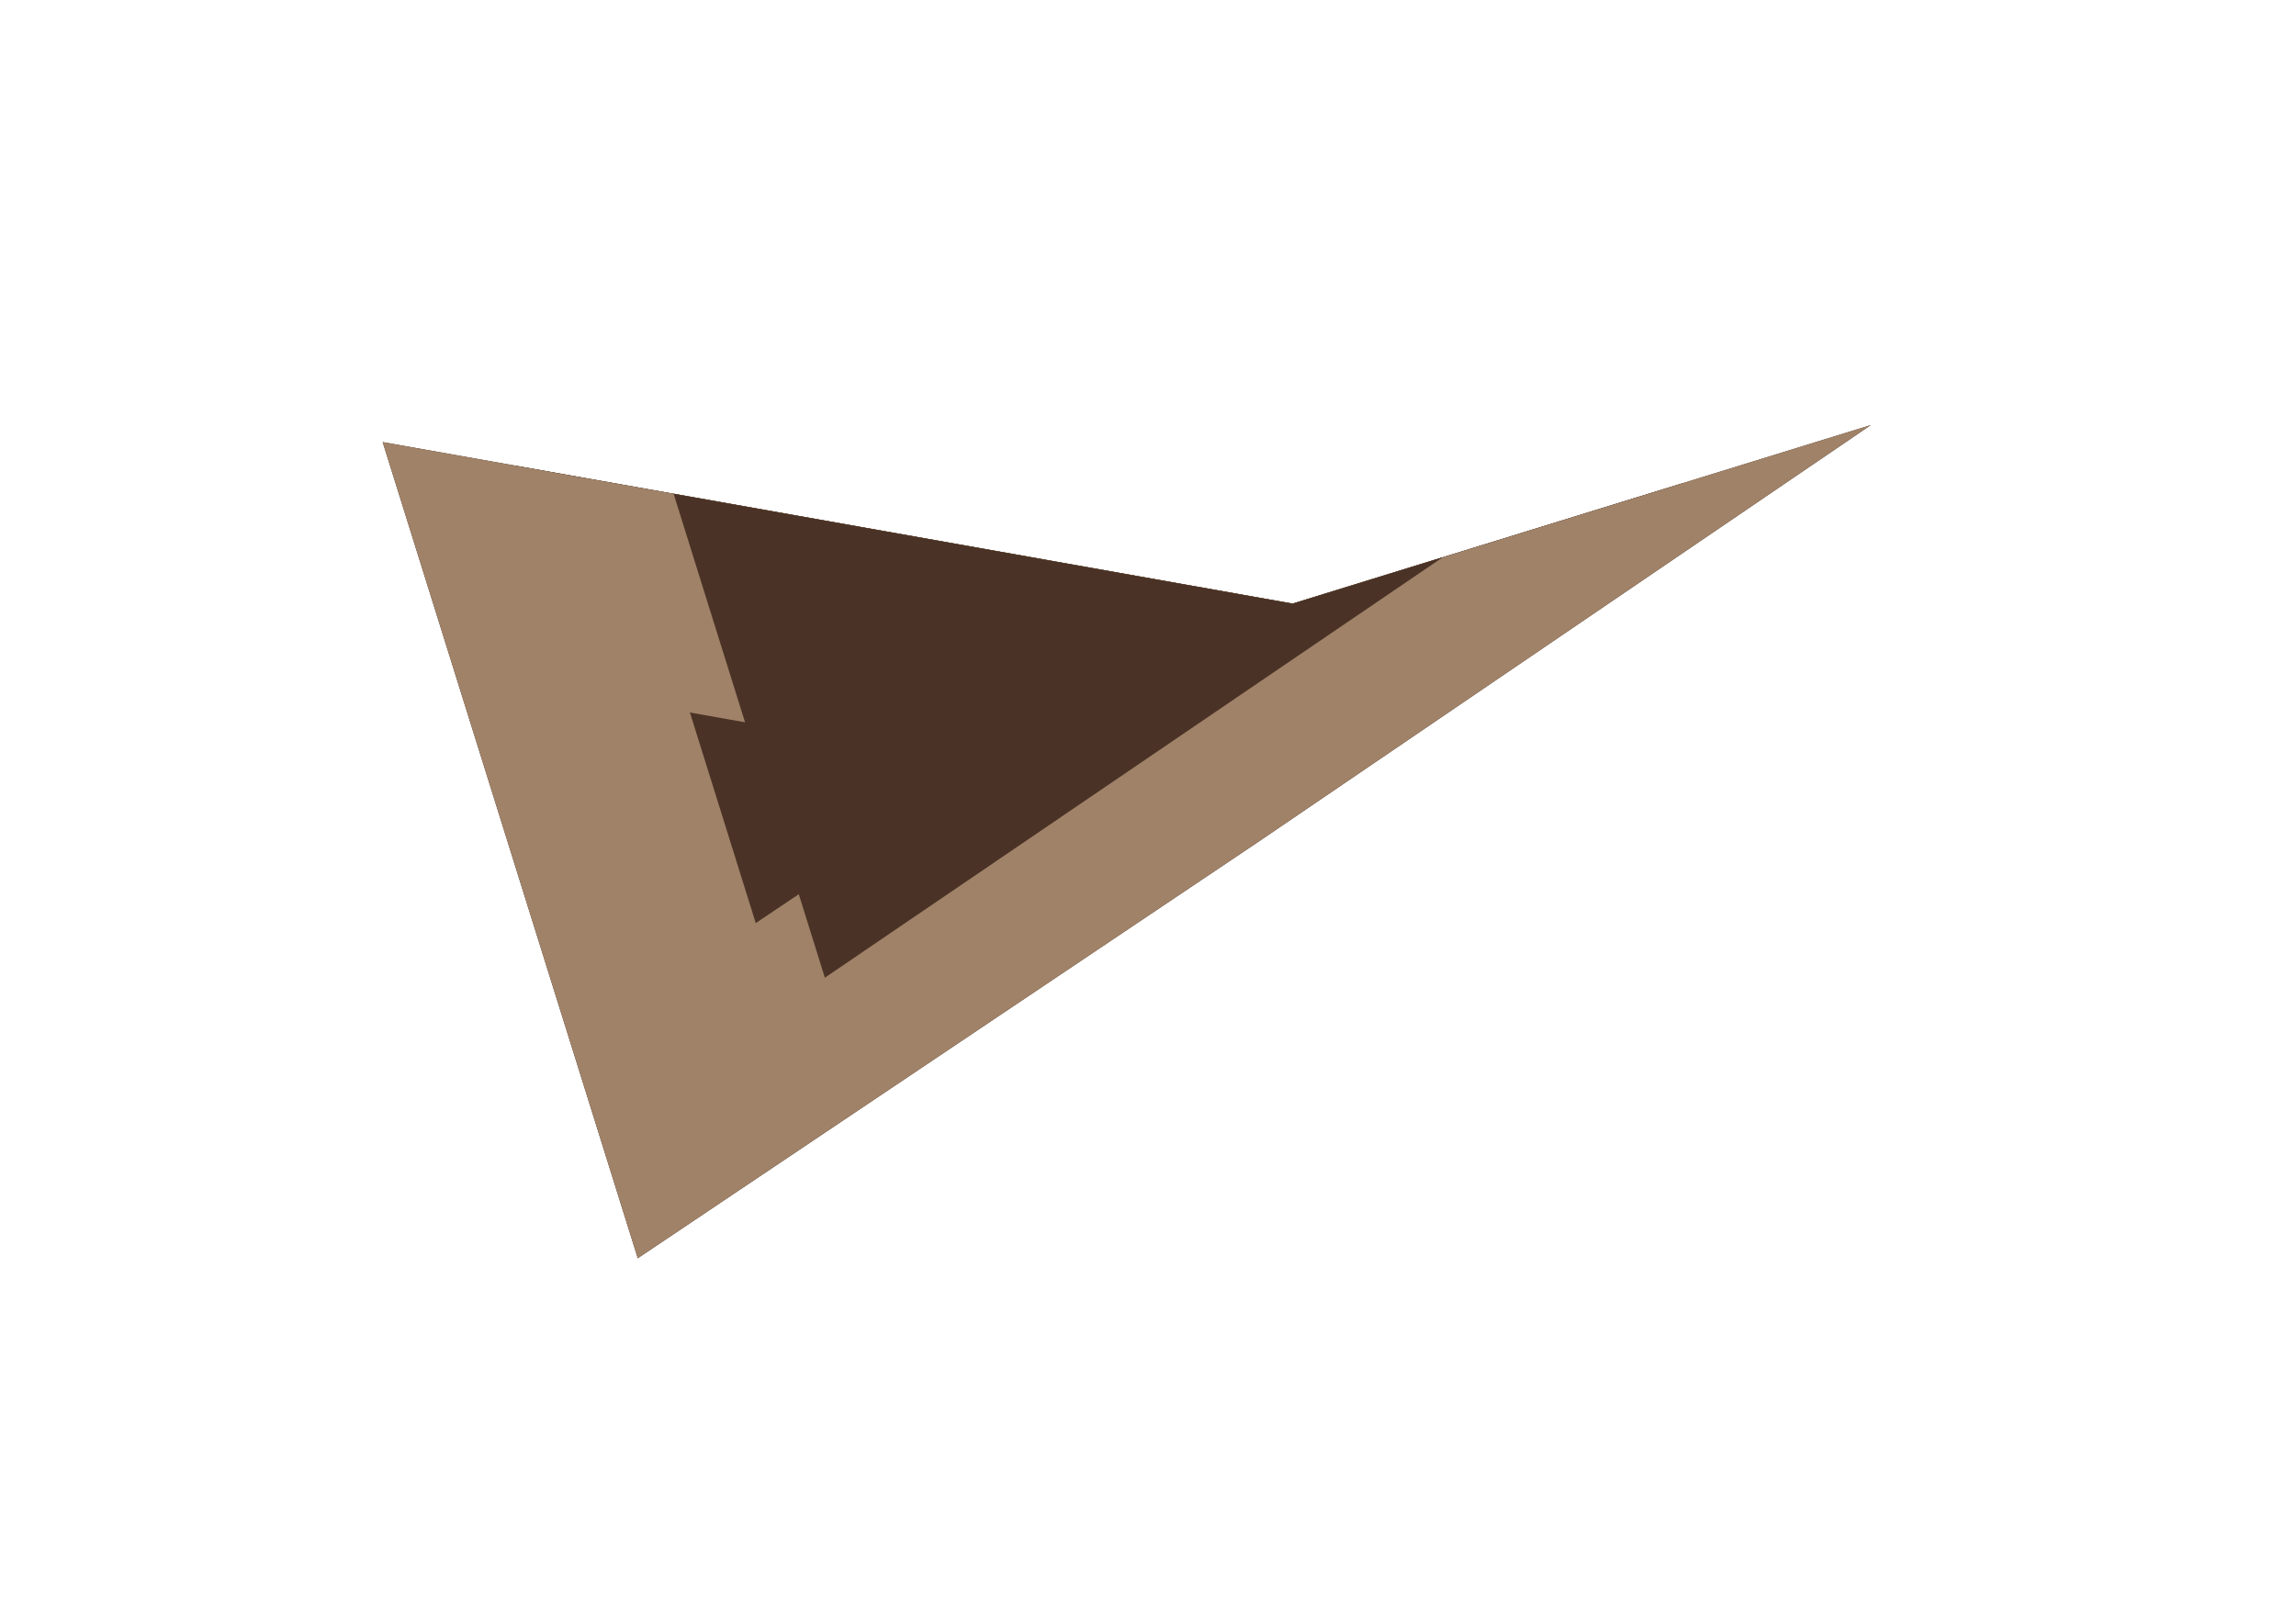
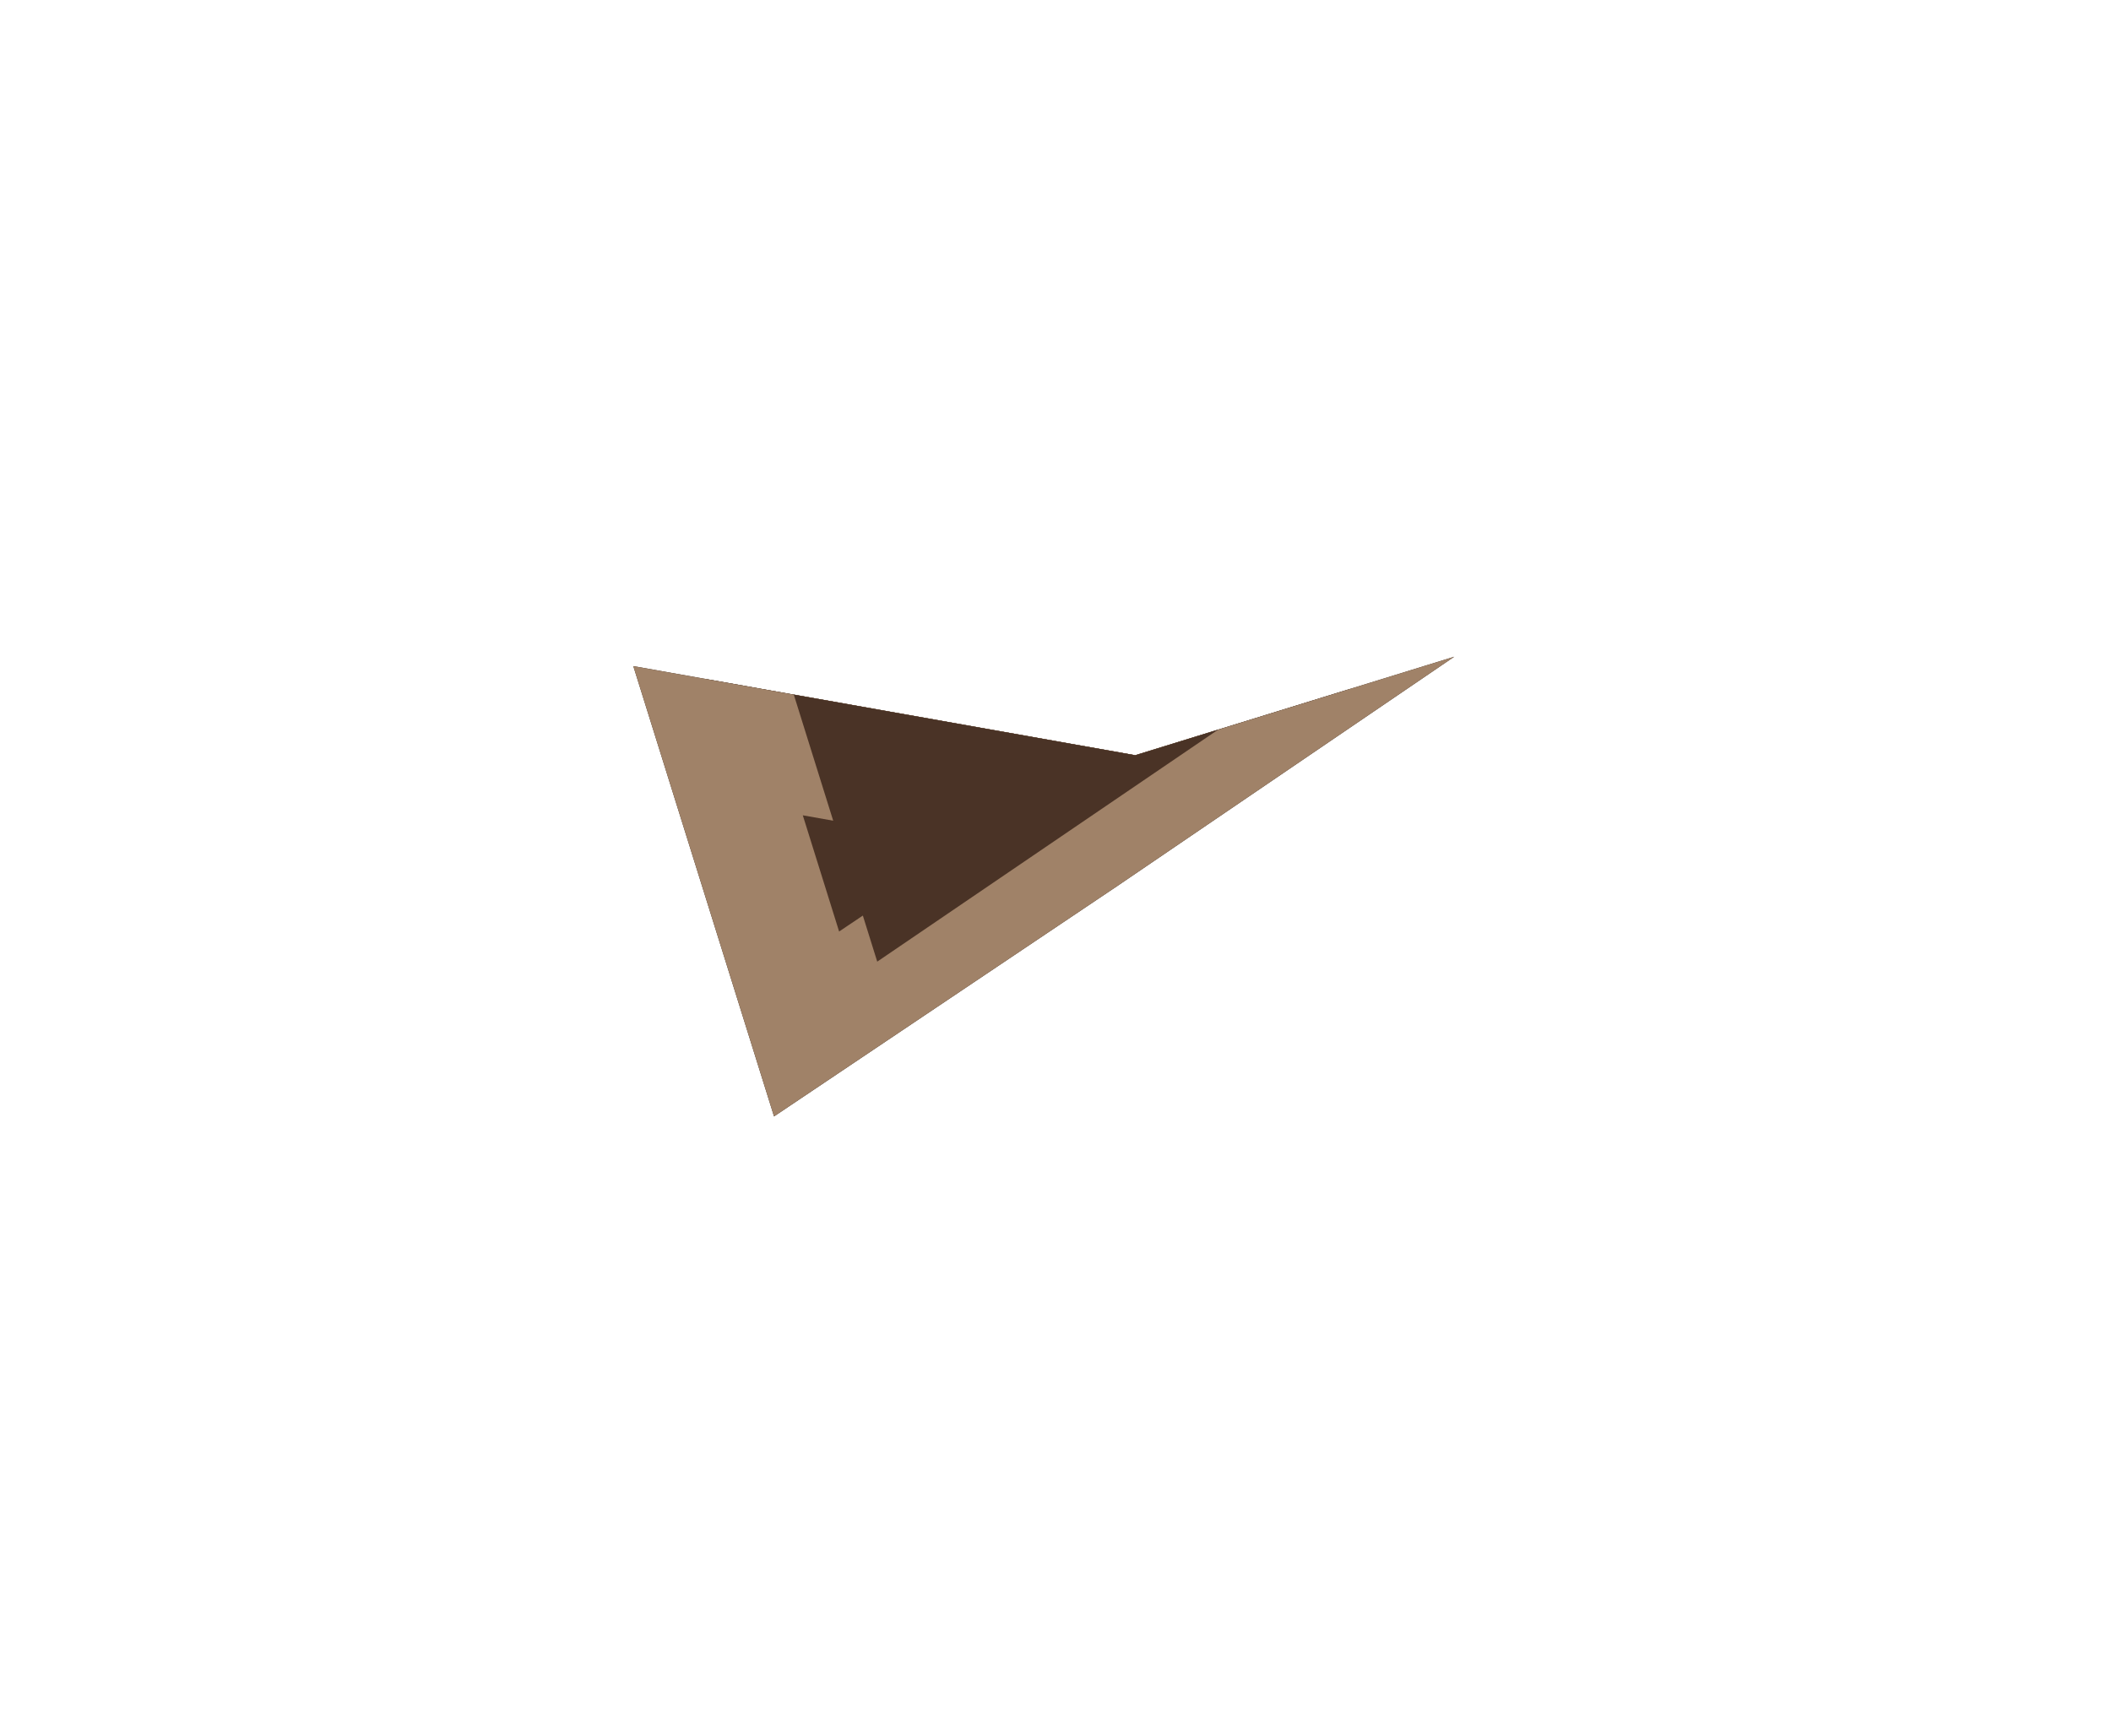
- <svg xmlns="http://www.w3.org/2000/svg" width="27" height="19">
-   <g transform="translate(-250,-136)">
+ <svg xmlns="http://www.w3.org/2000/svg" width="45" height="37">
+   <g transform="translate(-241,-127)">
    <clipPath id="c23">
      <polygon points="257.5,150.8 264.8,145.9 272.0,141.0 265.2,143.1 254.5,141.2" />
    </clipPath>
    <polygon points="257.5,150.8 264.8,145.9 272.0,141.0 265.2,143.1 254.5,141.2" fill="#2e1f17" />
    <polygon clip-path="url(#c23)" points="258.5,149.3 265.8,144.4 273.0,139.5 266.2,141.6 255.5,139.7" fill="#4a3326" />
    <g clip-path="url(#c23)">
      <polygon points="257.5,150.8 264.8,145.9 272.0,141.0 265.2,143.1 254.5,141.2" fill="none" stroke="#a08268" stroke-width="5" />
      <polygon points="259.7,147.5 266.9,142.6 274.2,137.7 267.4,139.8 256.7,137.9" fill="#4a3326" />
    </g>
  </g>
</svg>
